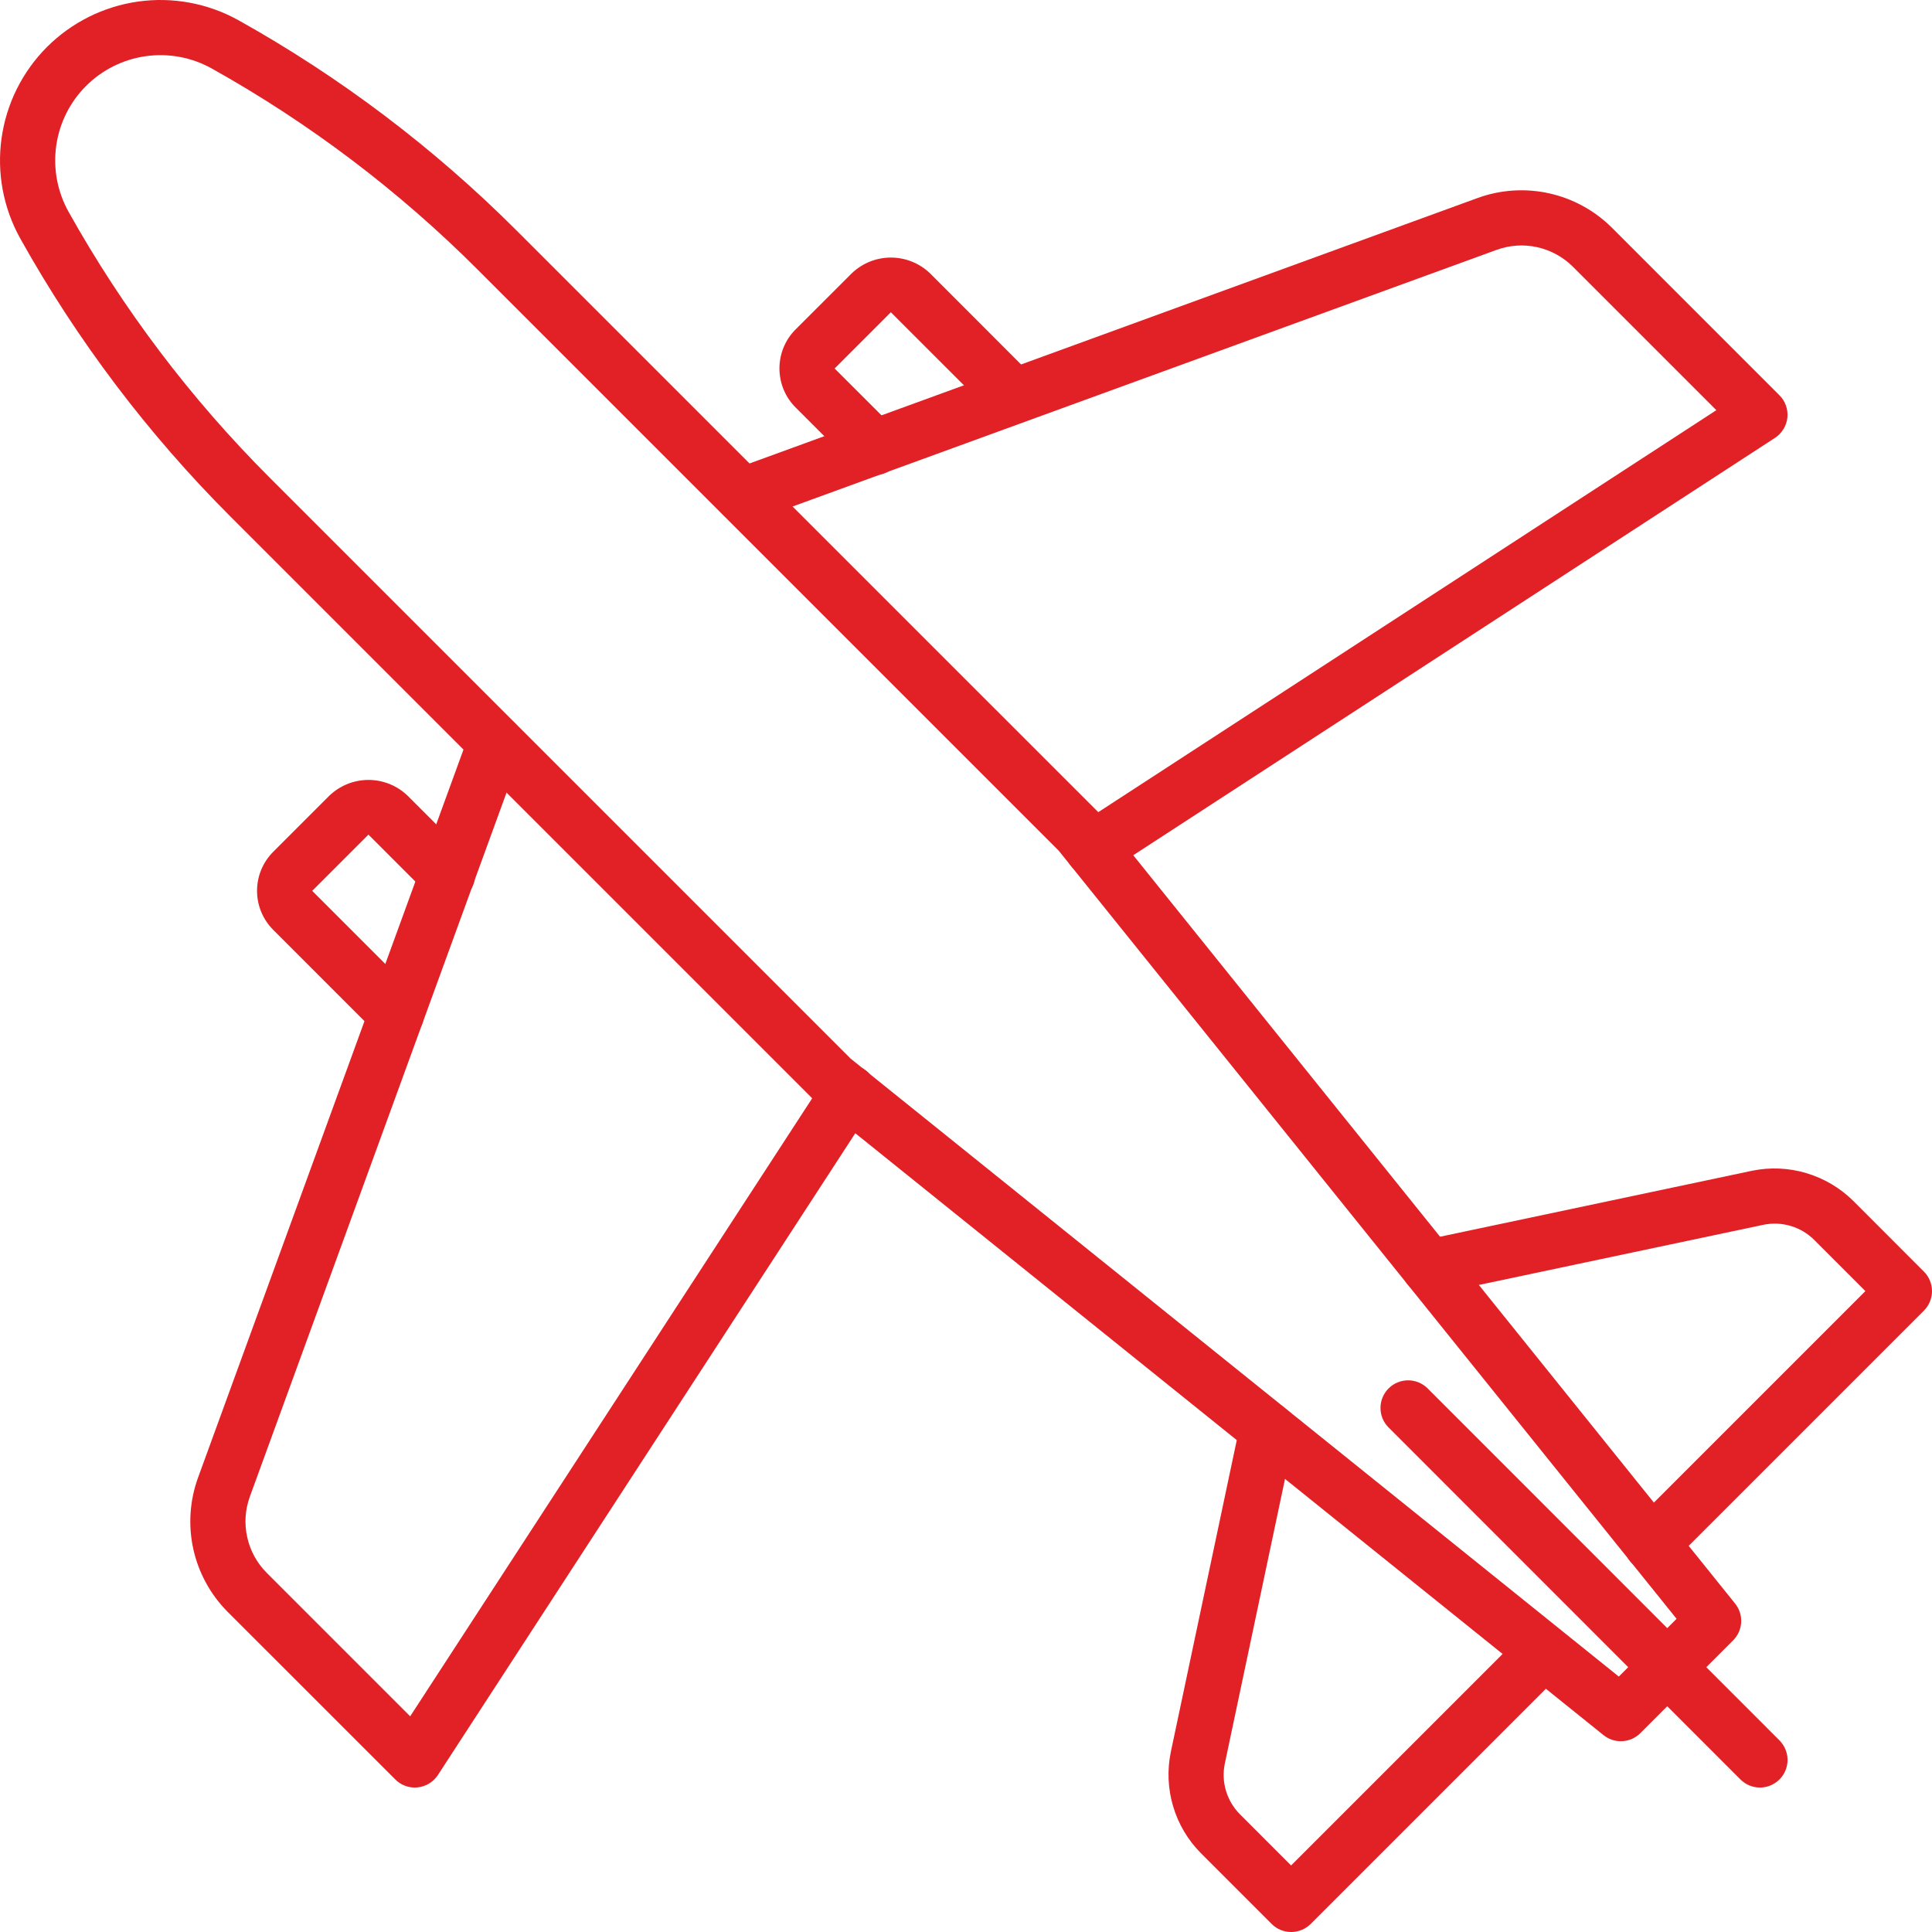
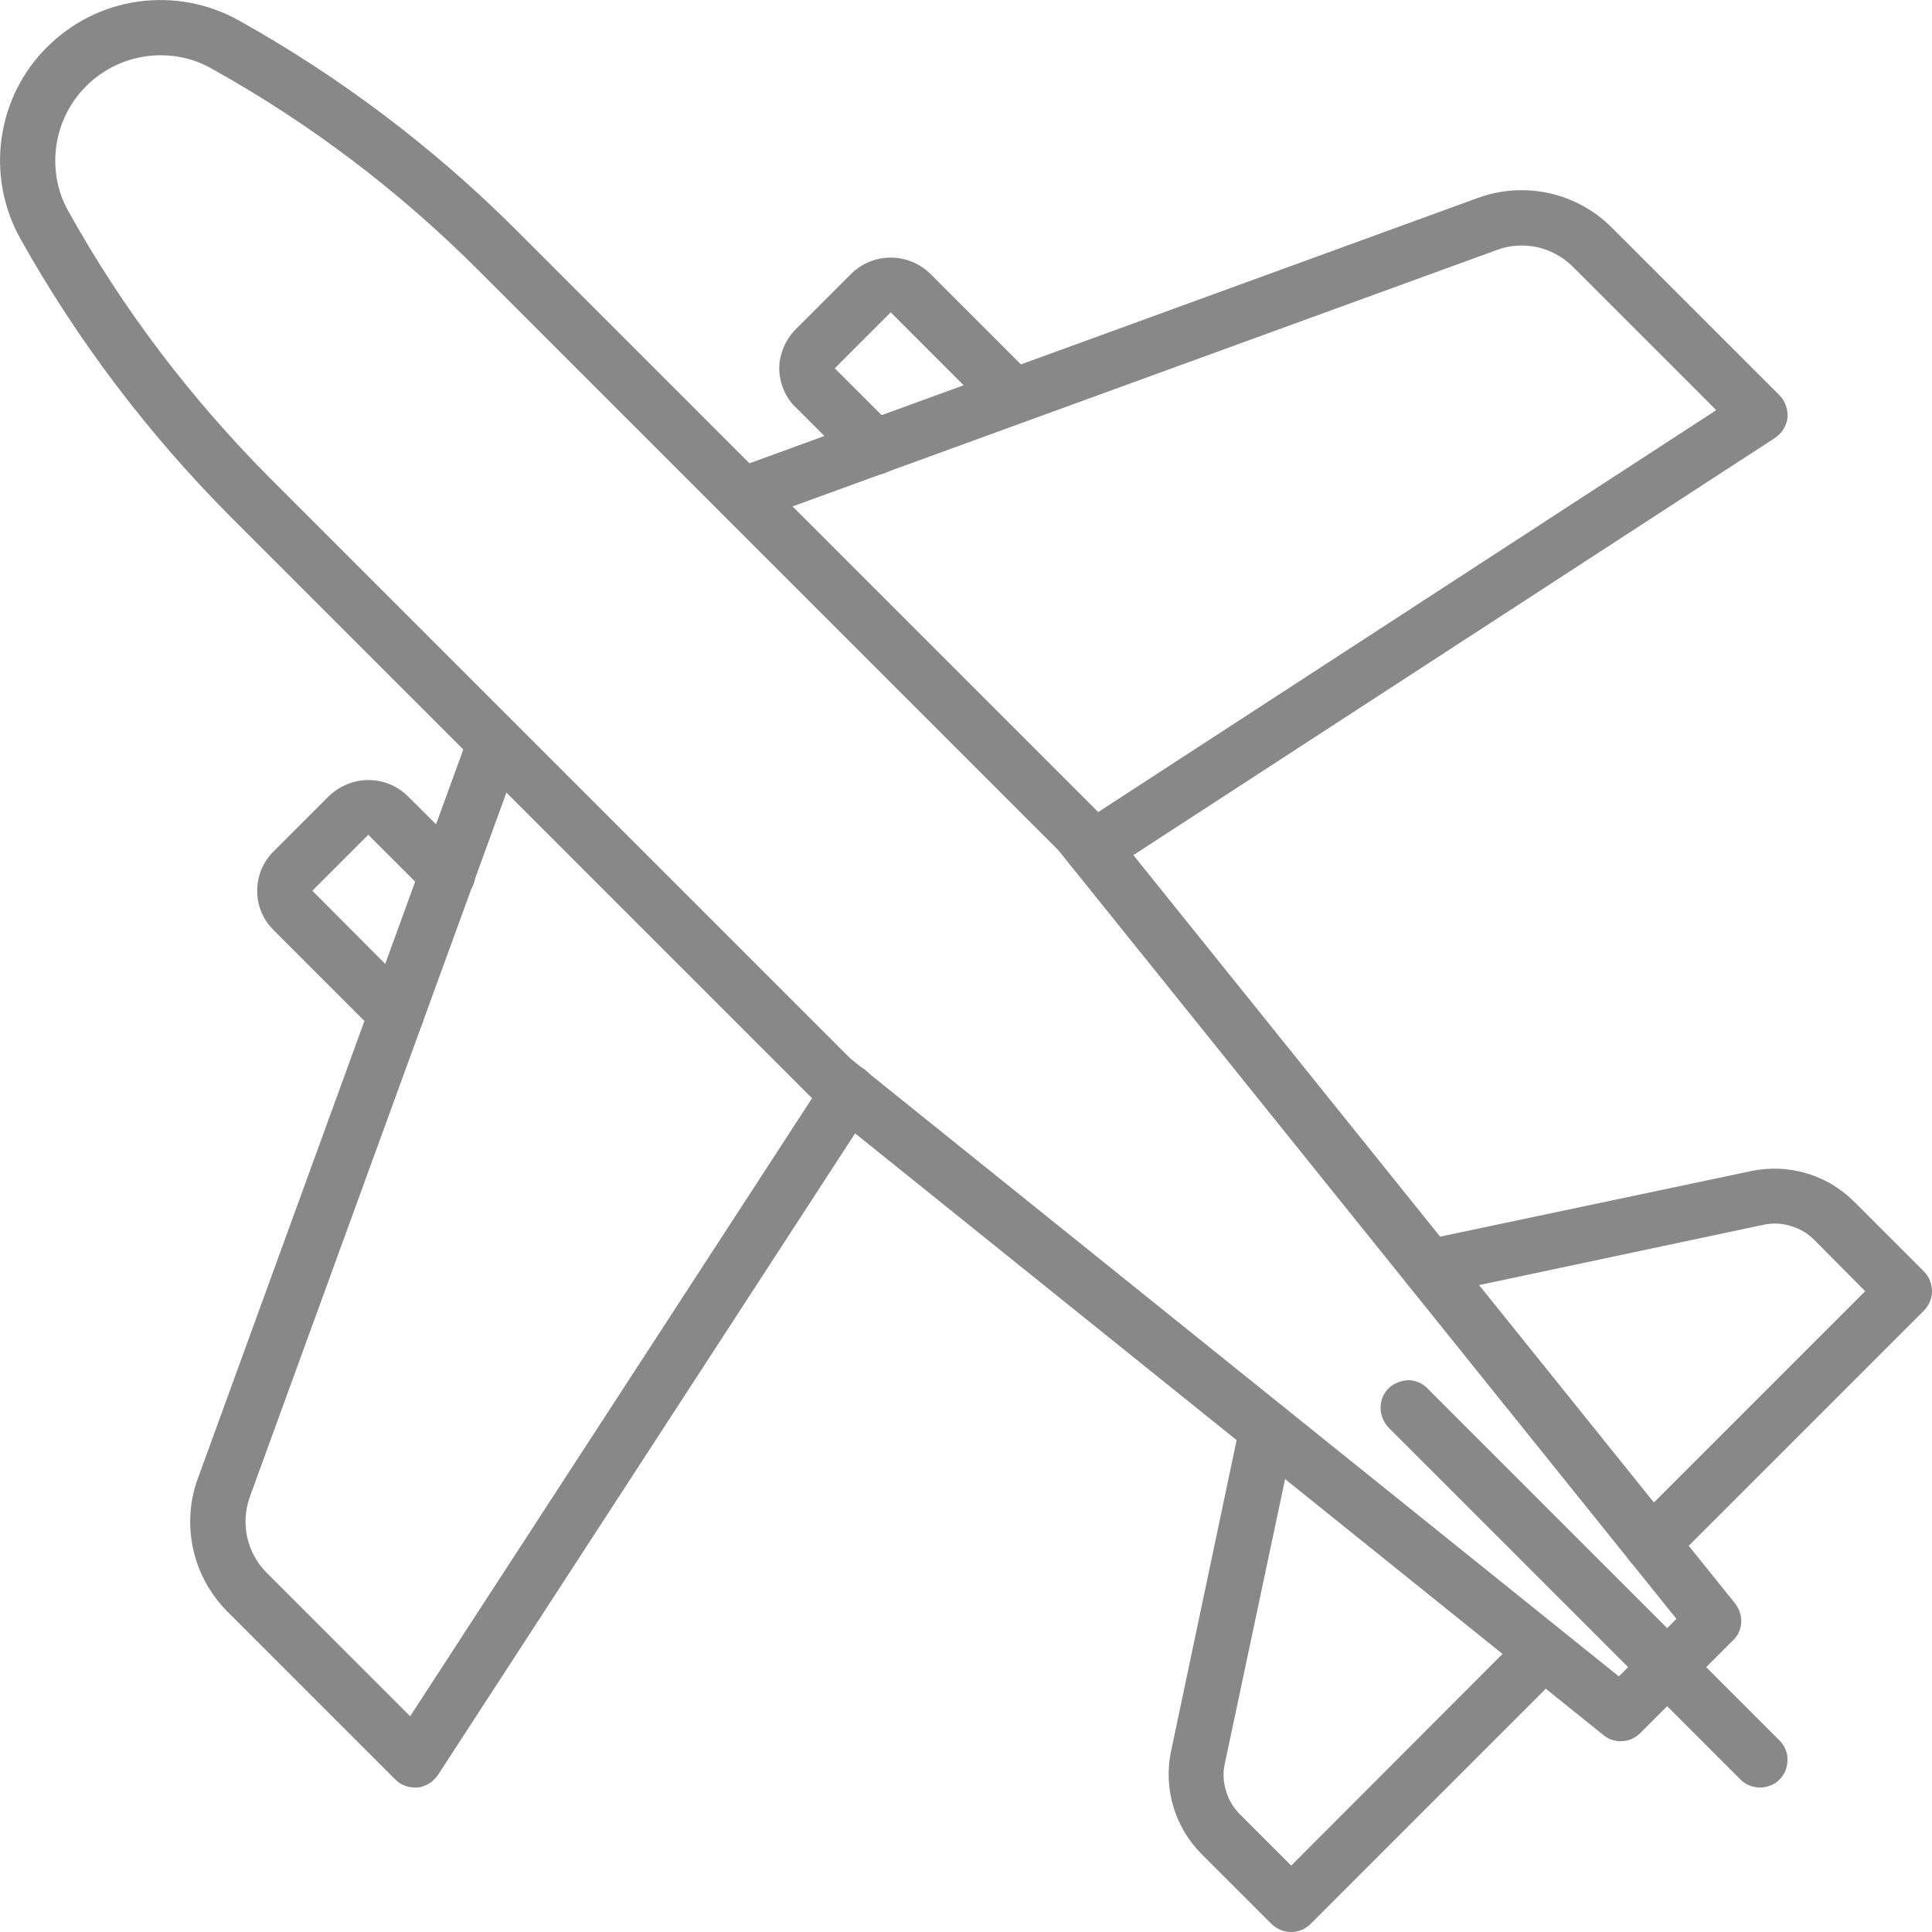
- <svg xmlns="http://www.w3.org/2000/svg" width="48" height="48" viewBox="0 0 48 48" fill="none">
-   <path d="M40.269 43.26C40.112 43.26 39.961 43.207 39.839 43.109L20.244 27.346C20.225 27.33 20.206 27.314 20.189 27.297L5.728 12.836C3.675 10.783 1.916 8.456 0.501 5.921C0.081 5.164 -0.082 4.291 0.039 3.433C0.159 2.576 0.555 1.781 1.166 1.169C1.778 0.557 2.573 0.16 3.43 0.039C4.287 -0.082 5.16 0.08 5.918 0.499C8.454 1.914 10.781 3.674 12.835 5.728L27.297 20.189C27.314 20.206 27.331 20.224 27.347 20.243L43.108 39.84C43.214 39.972 43.268 40.138 43.259 40.307C43.25 40.476 43.178 40.635 43.059 40.755L40.754 43.06C40.69 43.124 40.614 43.174 40.531 43.208C40.448 43.243 40.359 43.26 40.269 43.26ZM21.133 26.3L40.219 41.654L41.654 40.219L26.301 21.132L11.867 6.698C9.903 4.734 7.678 3.051 5.253 1.697C4.756 1.422 4.184 1.317 3.621 1.396C3.059 1.475 2.538 1.735 2.137 2.137C1.735 2.538 1.476 3.06 1.397 3.622C1.318 4.184 1.424 4.757 1.699 5.254C3.053 7.678 4.735 9.903 6.699 11.866L21.133 26.3Z" fill="#E12126" />
-   <path d="M41.033 39.044C40.897 39.044 40.764 39.004 40.652 38.929C40.539 38.853 40.451 38.746 40.399 38.621C40.347 38.496 40.334 38.358 40.36 38.225C40.387 38.092 40.452 37.97 40.548 37.874L46.345 32.077L45.07 30.802C44.908 30.641 44.708 30.523 44.489 30.458C44.27 30.393 44.038 30.383 43.814 30.429L35.651 32.155C35.473 32.193 35.287 32.158 35.135 32.059C34.982 31.96 34.875 31.804 34.838 31.626C34.8 31.448 34.835 31.262 34.934 31.11C35.033 30.958 35.189 30.851 35.367 30.813L43.53 29.087C43.977 28.995 44.441 29.015 44.878 29.146C45.316 29.276 45.715 29.512 46.04 29.832L47.799 31.592C47.928 31.721 48 31.895 48 32.077C48 32.259 47.928 32.433 47.799 32.562L41.517 38.844C41.454 38.907 41.378 38.958 41.295 38.993C41.212 39.027 41.123 39.045 41.033 39.044Z" fill="#E12126" />
-   <path d="M32.077 48C31.895 48 31.721 47.928 31.593 47.799L29.833 46.039C29.512 45.715 29.276 45.316 29.146 44.878C29.016 44.44 28.996 43.977 29.088 43.53L30.814 35.37C30.851 35.192 30.958 35.036 31.11 34.937C31.263 34.838 31.448 34.803 31.627 34.841C31.804 34.878 31.96 34.985 32.059 35.138C32.159 35.29 32.193 35.476 32.156 35.654L30.43 43.817C30.384 44.041 30.393 44.272 30.459 44.491C30.524 44.71 30.642 44.91 30.803 45.072L32.077 46.347L37.874 40.55C38.004 40.425 38.177 40.356 38.357 40.358C38.536 40.359 38.708 40.432 38.836 40.559C38.963 40.686 39.035 40.858 39.036 41.038C39.038 41.217 38.969 41.391 38.844 41.52L32.562 47.802C32.433 47.929 32.259 48.001 32.077 48Z" fill="#E12126" />
-   <path d="M43.725 44.411C43.544 44.411 43.369 44.339 43.241 44.21L34.49 35.456C34.365 35.327 34.296 35.154 34.298 34.974C34.299 34.794 34.372 34.622 34.499 34.495C34.626 34.368 34.798 34.296 34.978 34.294C35.157 34.292 35.331 34.362 35.46 34.486L44.21 43.24C44.306 43.336 44.371 43.459 44.398 43.592C44.424 43.724 44.411 43.862 44.359 43.988C44.307 44.113 44.219 44.22 44.106 44.295C43.994 44.371 43.861 44.411 43.725 44.411Z" fill="#E12126" />
-   <path d="M27.146 21.773C26.998 21.773 26.854 21.726 26.735 21.637C26.617 21.549 26.53 21.424 26.488 21.283C26.446 21.141 26.451 20.99 26.502 20.851C26.553 20.712 26.647 20.594 26.771 20.513L42.642 10.191L39.076 6.625C38.833 6.383 38.526 6.216 38.191 6.141C37.857 6.067 37.508 6.09 37.185 6.207L18.682 12.952C18.512 13.013 18.324 13.004 18.16 12.927C17.996 12.85 17.869 12.712 17.807 12.541C17.745 12.371 17.753 12.183 17.828 12.019C17.904 11.854 18.043 11.727 18.212 11.664L36.715 4.918C37.283 4.712 37.897 4.673 38.487 4.803C39.076 4.934 39.616 5.229 40.045 5.655L44.209 9.82C44.282 9.892 44.337 9.979 44.371 10.076C44.405 10.172 44.417 10.274 44.407 10.376C44.396 10.477 44.363 10.575 44.309 10.662C44.256 10.749 44.184 10.824 44.099 10.879L27.519 21.662C27.408 21.735 27.278 21.773 27.146 21.773Z" fill="#E12126" />
-   <path d="M21.731 11.804C21.549 11.804 21.375 11.731 21.246 11.603L19.767 10.124C19.639 9.996 19.538 9.845 19.469 9.679C19.401 9.512 19.365 9.334 19.365 9.154C19.365 8.973 19.401 8.795 19.469 8.629C19.538 8.462 19.639 8.311 19.767 8.184L21.164 6.788C21.425 6.539 21.772 6.399 22.134 6.399C22.495 6.399 22.842 6.539 23.104 6.788L25.68 9.366C25.805 9.495 25.874 9.668 25.873 9.848C25.871 10.028 25.799 10.2 25.672 10.327C25.545 10.454 25.373 10.526 25.193 10.528C25.013 10.53 24.84 10.46 24.711 10.335L22.133 7.758L20.736 9.155L22.216 10.633C22.312 10.729 22.377 10.851 22.404 10.984C22.43 11.117 22.417 11.255 22.365 11.38C22.313 11.506 22.225 11.613 22.112 11.688C22 11.763 21.867 11.804 21.731 11.804H21.731Z" fill="#E12126" />
-   <path d="M10.305 44.411C10.124 44.411 9.949 44.339 9.821 44.21L5.656 40.046C5.23 39.618 4.934 39.077 4.803 38.487C4.673 37.898 4.713 37.283 4.919 36.715L11.665 18.212C11.728 18.043 11.855 17.904 12.02 17.828C12.184 17.753 12.372 17.745 12.542 17.807C12.713 17.869 12.851 17.996 12.928 18.16C13.005 18.324 13.014 18.512 12.953 18.682L6.207 37.185C6.09 37.507 6.067 37.856 6.142 38.191C6.216 38.526 6.383 38.832 6.625 39.075L10.191 42.641L20.514 26.771C20.562 26.694 20.625 26.628 20.7 26.576C20.774 26.523 20.858 26.486 20.947 26.467C21.036 26.448 21.127 26.446 21.217 26.462C21.306 26.479 21.391 26.513 21.467 26.562C21.544 26.612 21.609 26.676 21.66 26.751C21.711 26.826 21.747 26.911 21.765 27C21.783 27.089 21.784 27.18 21.766 27.27C21.748 27.359 21.713 27.444 21.663 27.519L10.88 44.099C10.824 44.184 10.75 44.257 10.663 44.31C10.576 44.363 10.478 44.396 10.377 44.407C10.353 44.41 10.329 44.411 10.305 44.411Z" fill="#E12126" />
-   <path d="M9.85 25.881C9.668 25.881 9.494 25.809 9.365 25.68L6.788 23.102C6.531 22.845 6.386 22.496 6.386 22.133C6.386 21.769 6.531 21.42 6.788 21.163L8.185 19.766C8.446 19.517 8.793 19.377 9.155 19.377C9.516 19.377 9.863 19.517 10.124 19.766L11.604 21.245C11.732 21.373 11.805 21.548 11.805 21.73C11.806 21.912 11.733 22.087 11.605 22.216C11.476 22.345 11.302 22.417 11.12 22.417C10.938 22.418 10.763 22.346 10.634 22.217L9.154 20.736L7.757 22.133L10.335 24.711C10.431 24.807 10.496 24.929 10.523 25.062C10.549 25.195 10.535 25.333 10.483 25.458C10.432 25.583 10.344 25.691 10.231 25.766C10.118 25.841 9.986 25.881 9.85 25.881Z" fill="#E12126" />
+ <svg xmlns="http://www.w3.org/2000/svg" width="48" height="48">
+   <g class="layer">
+     <path d="m40.27,43.26c-0.16,0 -0.31,-0.05 -0.43,-0.15l-19.6,-15.76c-0.02,-0.02 -0.03,-0.04 -0.05,-0.05l-14.46,-14.46c-2.05,-2.06 -3.81,-4.38 -5.23,-6.92c-0.42,-0.76 -0.58,-1.63 -0.46,-2.49c0.12,-0.85 0.51,-1.65 1.13,-2.26c0.61,-0.61 1.4,-1.01 2.26,-1.13c0.86,-0.12 1.73,0.04 2.49,0.46c2.53,1.41 4.86,3.17 6.92,5.23l14.46,14.46c0.01,0.02 0.03,0.03 0.05,0.05l15.76,19.6c0.1,0.13 0.16,0.3 0.15,0.47c-0.01,0.17 -0.08,0.33 -0.2,0.44l-2.31,2.31c-0.06,0.06 -0.14,0.11 -0.22,0.15c-0.08,0.03 -0.17,0.05 -0.26,0.05zm-19.14,-16.96l19.09,15.35l1.43,-1.43l-15.35,-19.09l-14.43,-14.43c-1.97,-1.97 -4.19,-3.65 -6.62,-5c-0.49,-0.28 -1.07,-0.38 -1.63,-0.3c-0.56,0.08 -1.08,0.34 -1.48,0.74c-0.4,0.4 -0.66,0.92 -0.74,1.48c-0.08,0.56 0.02,1.14 0.3,1.63c1.35,2.43 3.04,4.65 5,6.62l14.43,14.43z" fill="#888888" id="svg_1" />
+     <path d="m41.03,39.04c-0.13,0 -0.27,-0.04 -0.38,-0.11c-0.11,-0.08 -0.2,-0.18 -0.25,-0.31c-0.05,-0.12 -0.07,-0.26 -0.04,-0.39c0.03,-0.14 0.09,-0.26 0.19,-0.36l5.79,-5.79l-1.27,-1.28c-0.16,-0.16 -0.36,-0.28 -0.58,-0.34c-0.22,-0.07 -0.45,-0.08 -0.68,-0.03l-8.16,1.73c-0.18,0.03 -0.36,0 -0.52,-0.1c-0.15,-0.1 -0.25,-0.26 -0.29,-0.43c-0.04,-0.18 -0.01,-0.37 0.09,-0.52c0.1,-0.15 0.26,-0.26 0.44,-0.3l8.16,-1.72c0.45,-0.09 0.91,-0.07 1.35,0.06c0.44,0.13 0.83,0.36 1.16,0.68l1.76,1.76c0.13,0.13 0.2,0.31 0.2,0.49c0,0.18 -0.07,0.35 -0.2,0.48l-6.28,6.28c-0.07,0.07 -0.14,0.12 -0.22,0.15c-0.09,0.04 -0.18,0.05 -0.27,0.05z" fill="#888888" id="svg_2" />
+     <path d="m32.08,48c-0.18,0 -0.36,-0.07 -0.49,-0.2l-1.76,-1.76c-0.32,-0.33 -0.55,-0.72 -0.68,-1.16c-0.13,-0.44 -0.15,-0.9 -0.06,-1.35l1.72,-8.16c0.04,-0.18 0.15,-0.33 0.3,-0.43c0.15,-0.1 0.34,-0.14 0.52,-0.1c0.17,0.04 0.33,0.15 0.43,0.3c0.1,0.15 0.13,0.34 0.1,0.51l-1.73,8.17c-0.05,0.22 -0.04,0.45 0.03,0.67c0.06,0.22 0.18,0.42 0.34,0.58l1.28,1.28l5.79,-5.8c0.13,-0.12 0.31,-0.19 0.49,-0.19c0.18,0 0.35,0.07 0.48,0.2c0.12,0.13 0.19,0.3 0.2,0.48c0,0.18 -0.07,0.35 -0.2,0.48l-6.28,6.28c-0.13,0.13 -0.3,0.2 -0.48,0.2z" fill="#888888" id="svg_3" />
+     <path d="m43.73,44.41c-0.19,0 -0.36,-0.07 -0.49,-0.2l-8.75,-8.75c-0.12,-0.13 -0.19,-0.31 -0.19,-0.49c0,-0.18 0.07,-0.35 0.2,-0.48c0.13,-0.12 0.3,-0.19 0.48,-0.2c0.18,0 0.35,0.07 0.48,0.2l8.75,8.75c0.1,0.1 0.16,0.22 0.19,0.35c0.02,0.13 0.01,0.27 -0.04,0.4c-0.05,0.12 -0.14,0.23 -0.25,0.31c-0.12,0.07 -0.25,0.11 -0.38,0.11z" fill="#888888" id="svg_4" />
+     <path d="m27.15,21.77c-0.15,0 -0.3,-0.04 -0.41,-0.13c-0.12,-0.09 -0.21,-0.22 -0.25,-0.36c-0.04,-0.14 -0.04,-0.29 0.01,-0.43c0.05,-0.14 0.15,-0.26 0.27,-0.34l15.87,-10.32l-3.56,-3.56c-0.25,-0.25 -0.55,-0.41 -0.89,-0.49c-0.33,-0.07 -0.68,-0.05 -1,0.07l-18.51,6.74c-0.17,0.06 -0.36,0.05 -0.52,-0.02c-0.16,-0.08 -0.29,-0.22 -0.35,-0.39c-0.07,-0.17 -0.06,-0.36 0.02,-0.52c0.07,-0.17 0.21,-0.29 0.38,-0.36l18.5,-6.74c0.57,-0.21 1.19,-0.25 1.78,-0.12c0.59,0.13 1.13,0.43 1.55,0.85l4.17,4.17c0.07,0.07 0.13,0.16 0.16,0.26c0.03,0.09 0.05,0.19 0.04,0.3c-0.01,0.1 -0.05,0.2 -0.1,0.28c-0.05,0.09 -0.13,0.16 -0.21,0.22l-16.58,10.78c-0.11,0.07 -0.24,0.11 -0.37,0.11z" fill="#888888" id="svg_5" />
+     <path d="m21.73,11.8c-0.18,0 -0.36,-0.07 -0.48,-0.2l-1.48,-1.48c-0.13,-0.12 -0.23,-0.27 -0.3,-0.44c-0.07,-0.17 -0.11,-0.35 -0.11,-0.53c0,-0.18 0.04,-0.35 0.11,-0.52c0.07,-0.17 0.17,-0.32 0.3,-0.45l1.39,-1.39c0.26,-0.25 0.61,-0.39 0.97,-0.39c0.36,0 0.71,0.14 0.97,0.39l2.58,2.58c0.13,0.13 0.19,0.3 0.19,0.48c0,0.18 -0.07,0.35 -0.2,0.48c-0.13,0.12 -0.3,0.2 -0.48,0.2c-0.18,0 -0.35,-0.07 -0.48,-0.19l-2.58,-2.58l-1.39,1.39l1.48,1.48c0.09,0.1 0.16,0.22 0.18,0.35c0.03,0.14 0.02,0.28 -0.04,0.4c-0.05,0.13 -0.13,0.23 -0.25,0.31c-0.11,0.07 -0.24,0.11 -0.38,0.11l0,0z" fill="#888888" id="svg_6" />
+     <path d="m10.31,44.41c-0.19,0 -0.36,-0.07 -0.49,-0.2l-4.16,-4.16c-0.43,-0.43 -0.73,-0.97 -0.86,-1.56c-0.13,-0.59 -0.09,-1.21 0.12,-1.77l6.74,-18.51c0.07,-0.17 0.2,-0.31 0.36,-0.38c0.16,-0.08 0.35,-0.09 0.52,-0.02c0.17,0.06 0.31,0.19 0.39,0.35c0.08,0.16 0.08,0.35 0.02,0.52l-6.74,18.5c-0.12,0.33 -0.14,0.68 -0.07,1.01c0.08,0.34 0.24,0.64 0.49,0.89l3.56,3.56l10.32,-15.87c0.05,-0.08 0.12,-0.14 0.19,-0.19c0.07,-0.06 0.16,-0.09 0.25,-0.11c0.09,-0.02 0.18,-0.02 0.27,-0.01c0.09,0.02 0.17,0.05 0.25,0.1c0.07,0.05 0.14,0.12 0.19,0.19c0.05,0.08 0.09,0.16 0.11,0.25c0.01,0.09 0.01,0.18 0,0.27c-0.02,0.09 -0.06,0.17 -0.11,0.25l-10.78,16.58c-0.06,0.08 -0.13,0.16 -0.22,0.21c-0.08,0.05 -0.18,0.09 -0.28,0.1c-0.03,0 -0.05,0 -0.07,0z" fill="#888888" id="svg_7" />
+     <path d="m9.85,25.88c-0.18,0 -0.36,-0.07 -0.48,-0.2l-2.58,-2.58c-0.26,-0.26 -0.4,-0.6 -0.4,-0.97c0,-0.36 0.14,-0.71 0.4,-0.97l1.39,-1.39c0.27,-0.25 0.61,-0.39 0.97,-0.39c0.37,0 0.71,0.14 0.97,0.39l1.48,1.47c0.13,0.13 0.2,0.31 0.21,0.49c0,0.18 -0.08,0.36 -0.21,0.49c-0.12,0.12 -0.3,0.2 -0.48,0.2c-0.18,0 -0.36,-0.07 -0.49,-0.2l-1.48,-1.48l-1.39,1.39l2.57,2.58c0.1,0.1 0.17,0.22 0.19,0.35c0.03,0.14 0.02,0.27 -0.04,0.4c-0.05,0.12 -0.14,0.23 -0.25,0.31c-0.11,0.07 -0.24,0.11 -0.38,0.11z" fill="#888888" id="svg_8" />
+   </g>
</svg>
